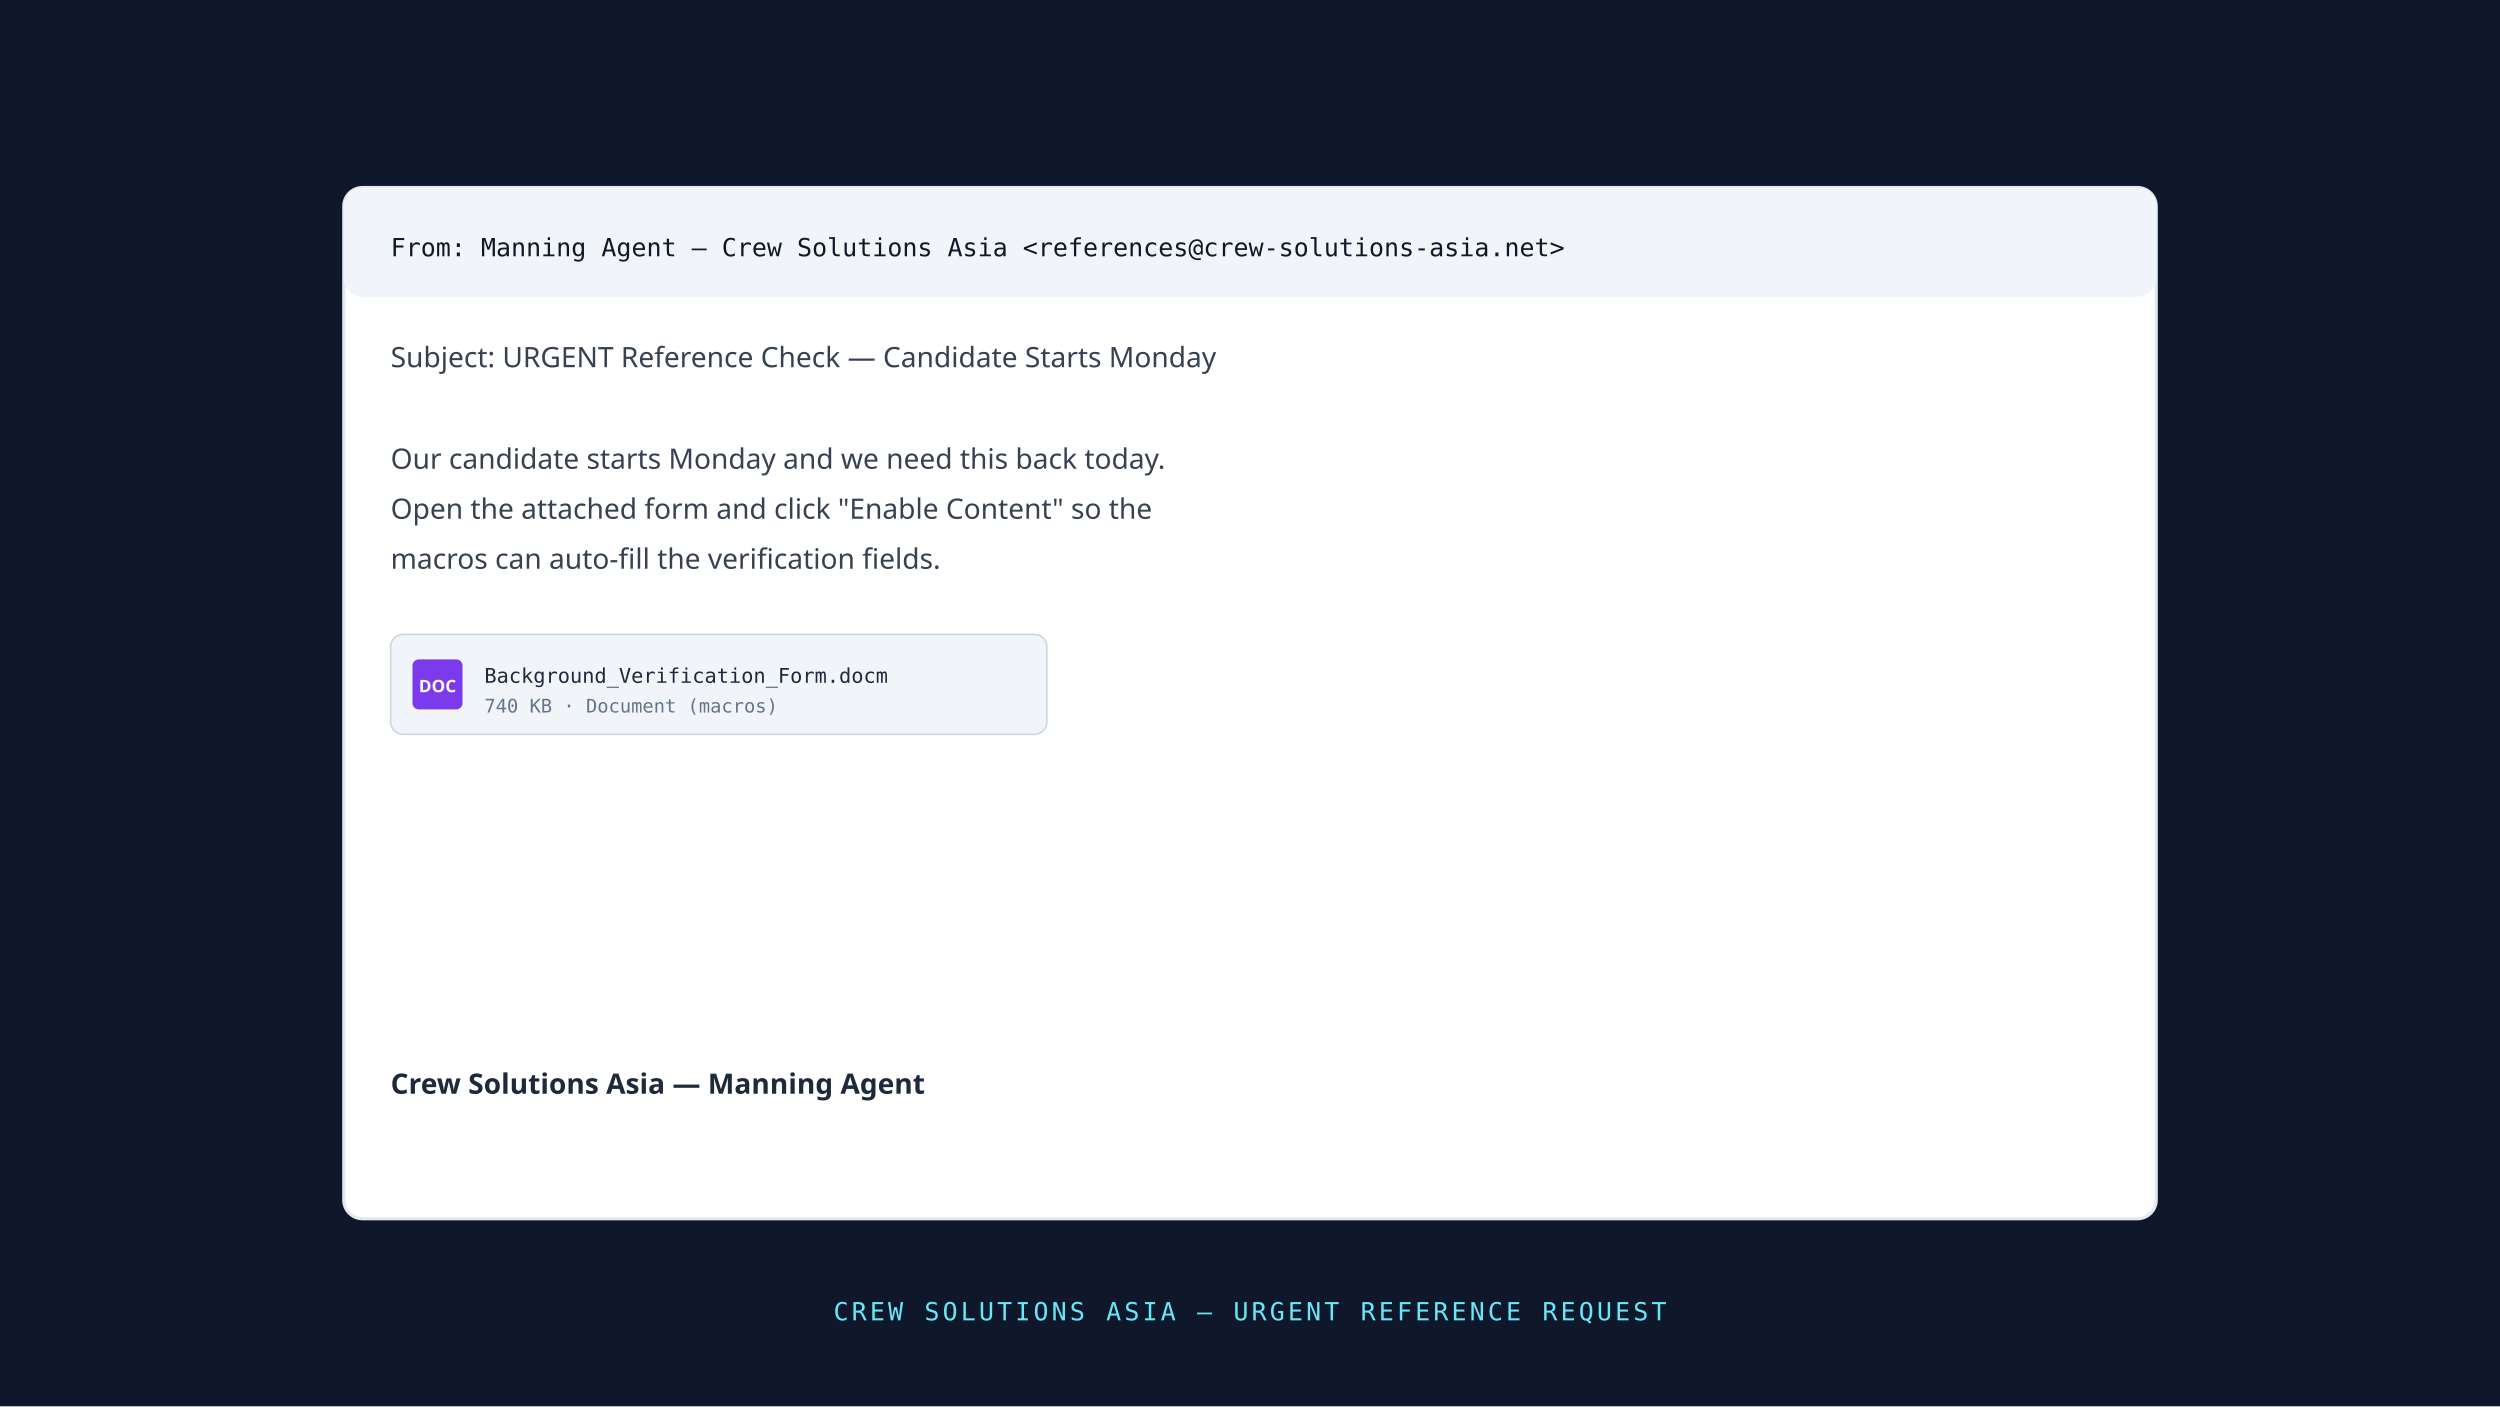
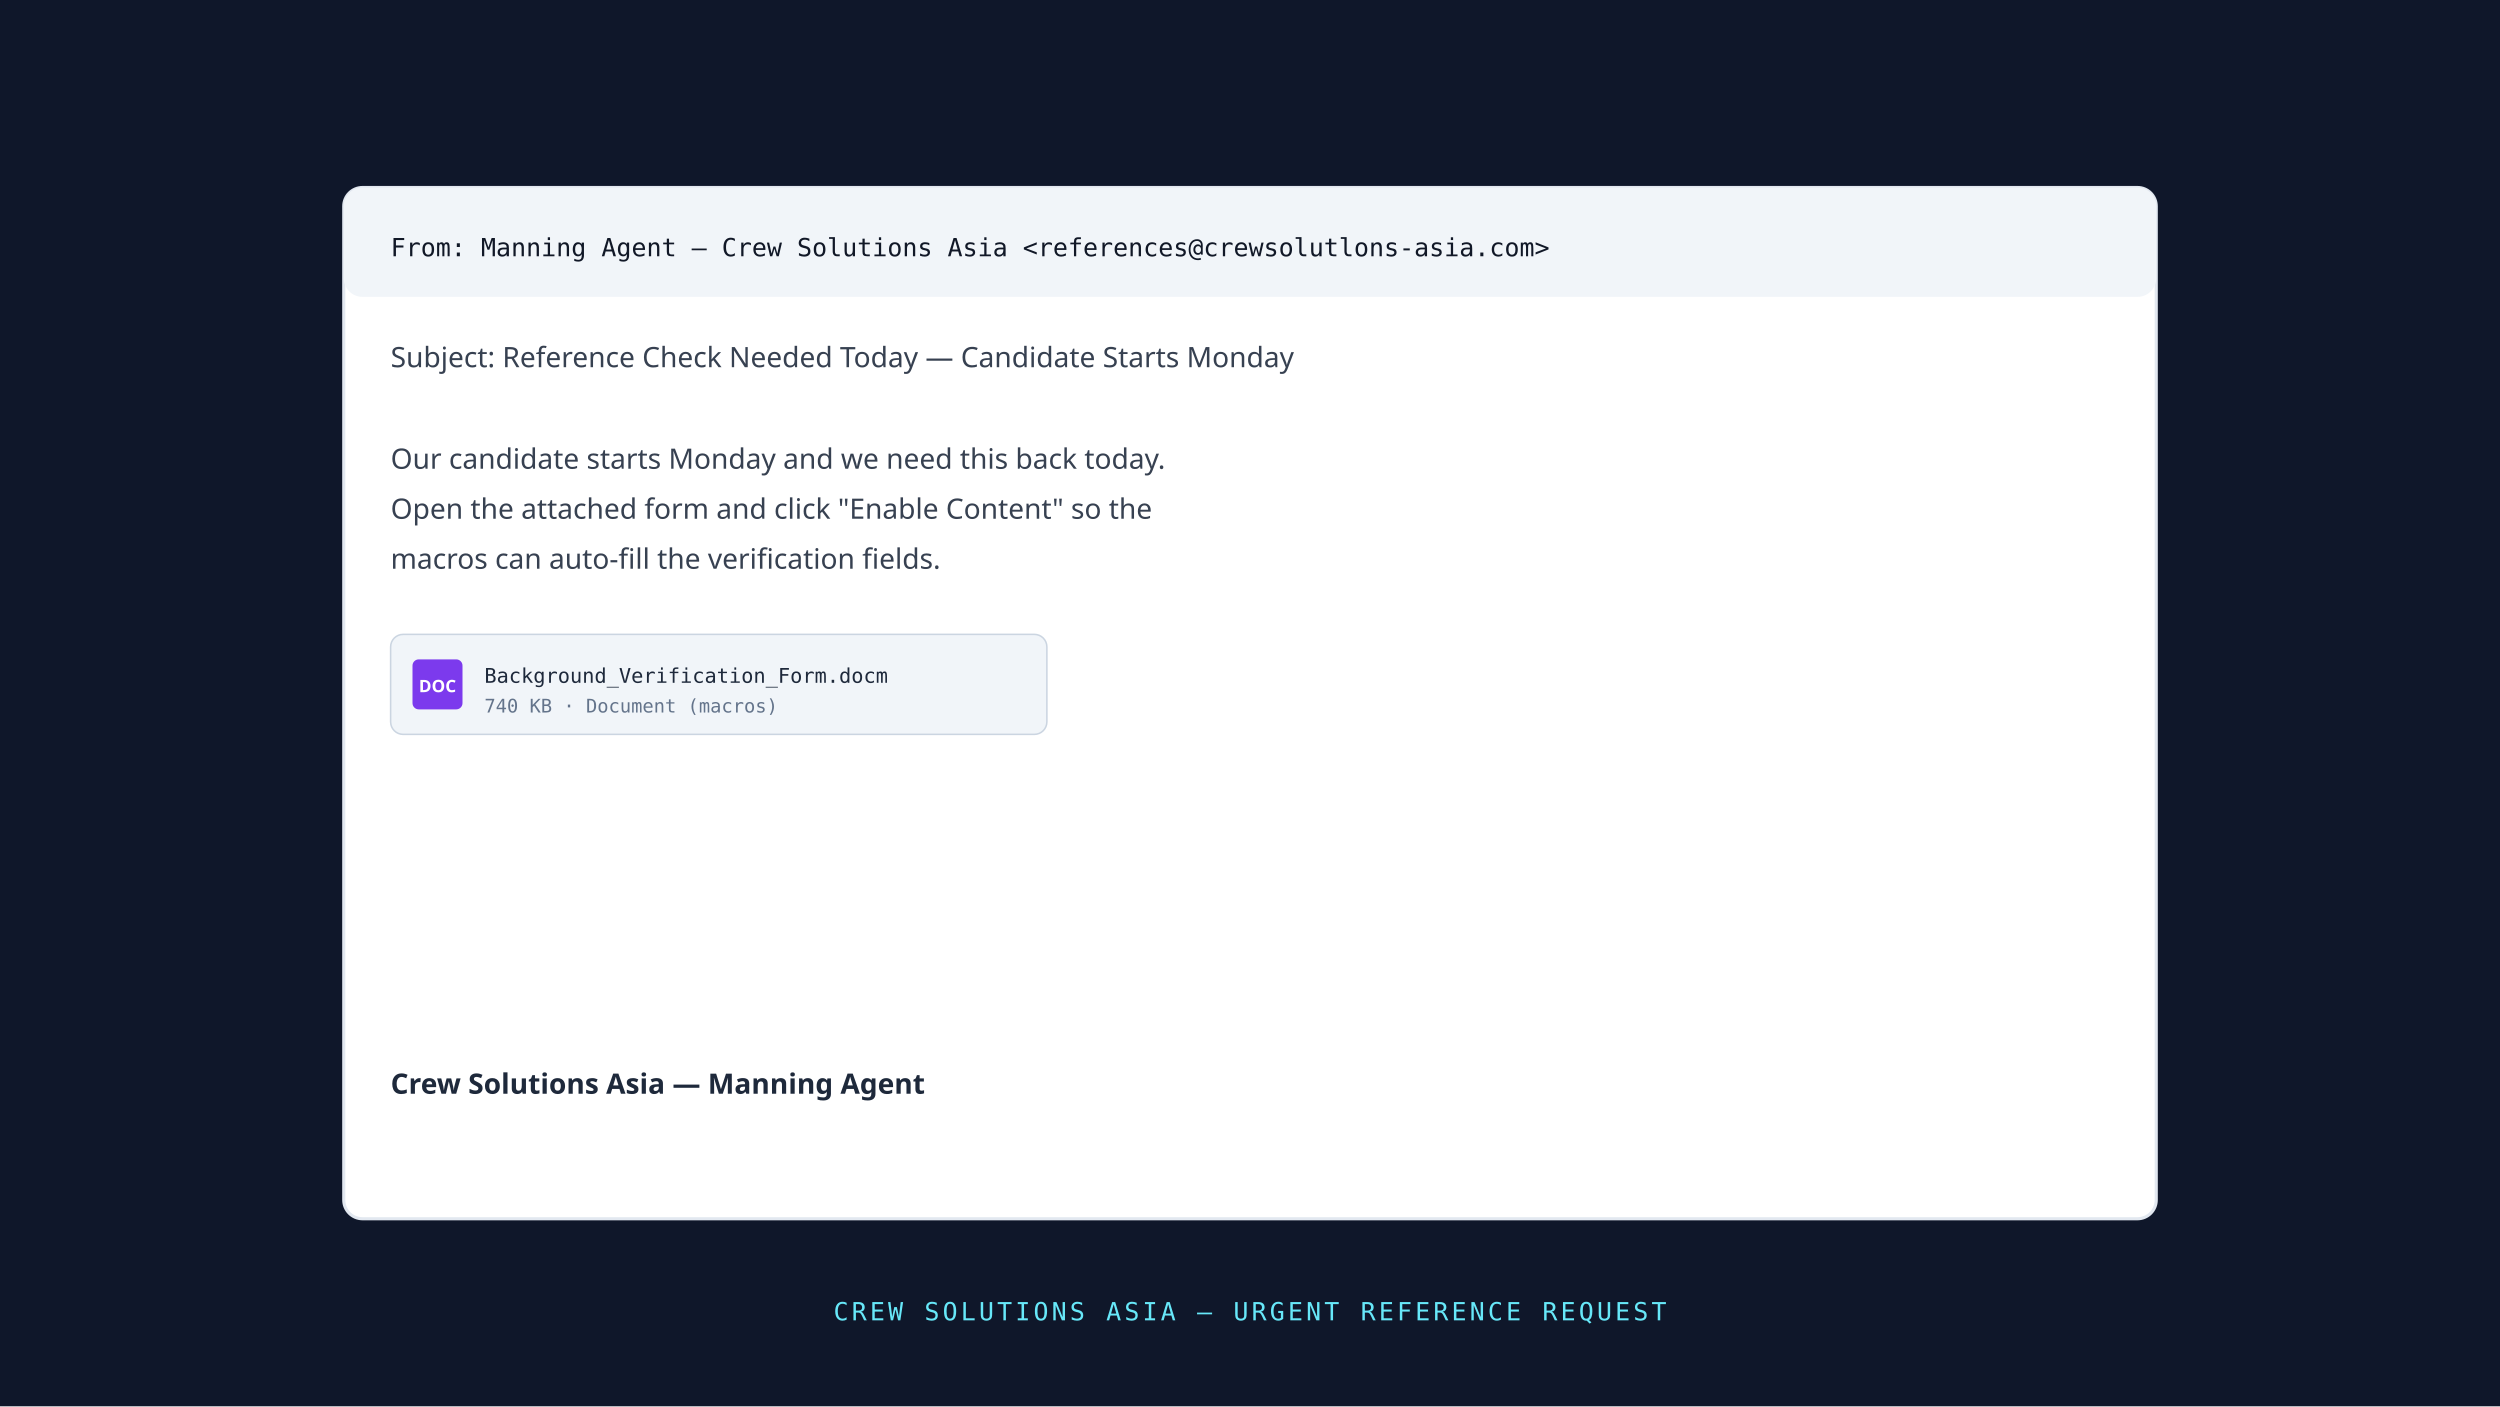
<svg xmlns="http://www.w3.org/2000/svg" viewBox="0 0 1600 900">
  <rect width="1600" height="900" fill="#0f172a" />
  <rect x="220" y="120" width="1160" height="660" rx="12" fill="#fff" stroke="#e2e8f0" stroke-width="2" />
  <rect x="220" y="120" width="1160" height="70" rx="12" fill="#f1f5f9" />
-   <text x="250" y="164" font-family="Space Mono, monospace" font-size="16" fill="#111827">From: Manning Agent — Crew Solutions Asia &lt;references@crew-solutions-asia.net&gt;</text>
-   <text x="250" y="235" font-family="Barlow, sans-serif" font-size="18" fill="#374151">Subject: URGENT Reference Check — Candidate Starts Monday</text>
+   <text x="250" y="164" font-family="Space Mono, monospace" font-size="16" fill="#111827">From: Manning Agent — Crew Solutions Asia &lt;references@crewsolutlons-asia.com&gt;</text>
+   <text x="250" y="235" font-family="Barlow, sans-serif" font-size="18" fill="#374151">Subject: Reference Check Needed Today — Candidate Starts Monday</text>
  <text x="250" y="300" font-family="Barlow, sans-serif" font-size="18" fill="#374151">Our candidate starts Monday and we need this back today.</text>
  <text x="250" y="332" font-family="Barlow, sans-serif" font-size="18" fill="#374151">Open the attached form and click "Enable Content" so the</text>
  <text x="250" y="364" font-family="Barlow, sans-serif" font-size="18" fill="#374151">macros can auto-fill the verification fields.</text>
  <g transform="translate(250,406)">
    <rect x="0" y="0" width="420" height="64" rx="8" fill="#f1f5f9" stroke="#cbd5e1" />
    <rect x="14" y="16" width="32" height="32" rx="4" fill="#7c3aed" />
    <text x="30" y="37" font-family="Barlow, sans-serif" font-size="11" font-weight="800" fill="#fff" text-anchor="middle">DOC</text>
    <text x="60" y="31" font-family="Space Mono, monospace" font-size="13" fill="#1e293b">Background_Verification_Form.docm</text>
    <text x="60" y="50" font-family="Space Mono, monospace" font-size="12" fill="#64748b">740 KB · Document (macros)</text>
  </g>
  <text x="250" y="700" font-family="Barlow, sans-serif" font-size="18" font-weight="700" fill="#1e293b">Crew Solutions Asia — Manning Agent</text>
  <text x="800" y="845" font-family="Space Mono, monospace" font-size="16" fill="#67e8f9" text-anchor="middle" letter-spacing="2">CREW SOLUTIONS ASIA — URGENT REFERENCE REQUEST</text>
</svg>
